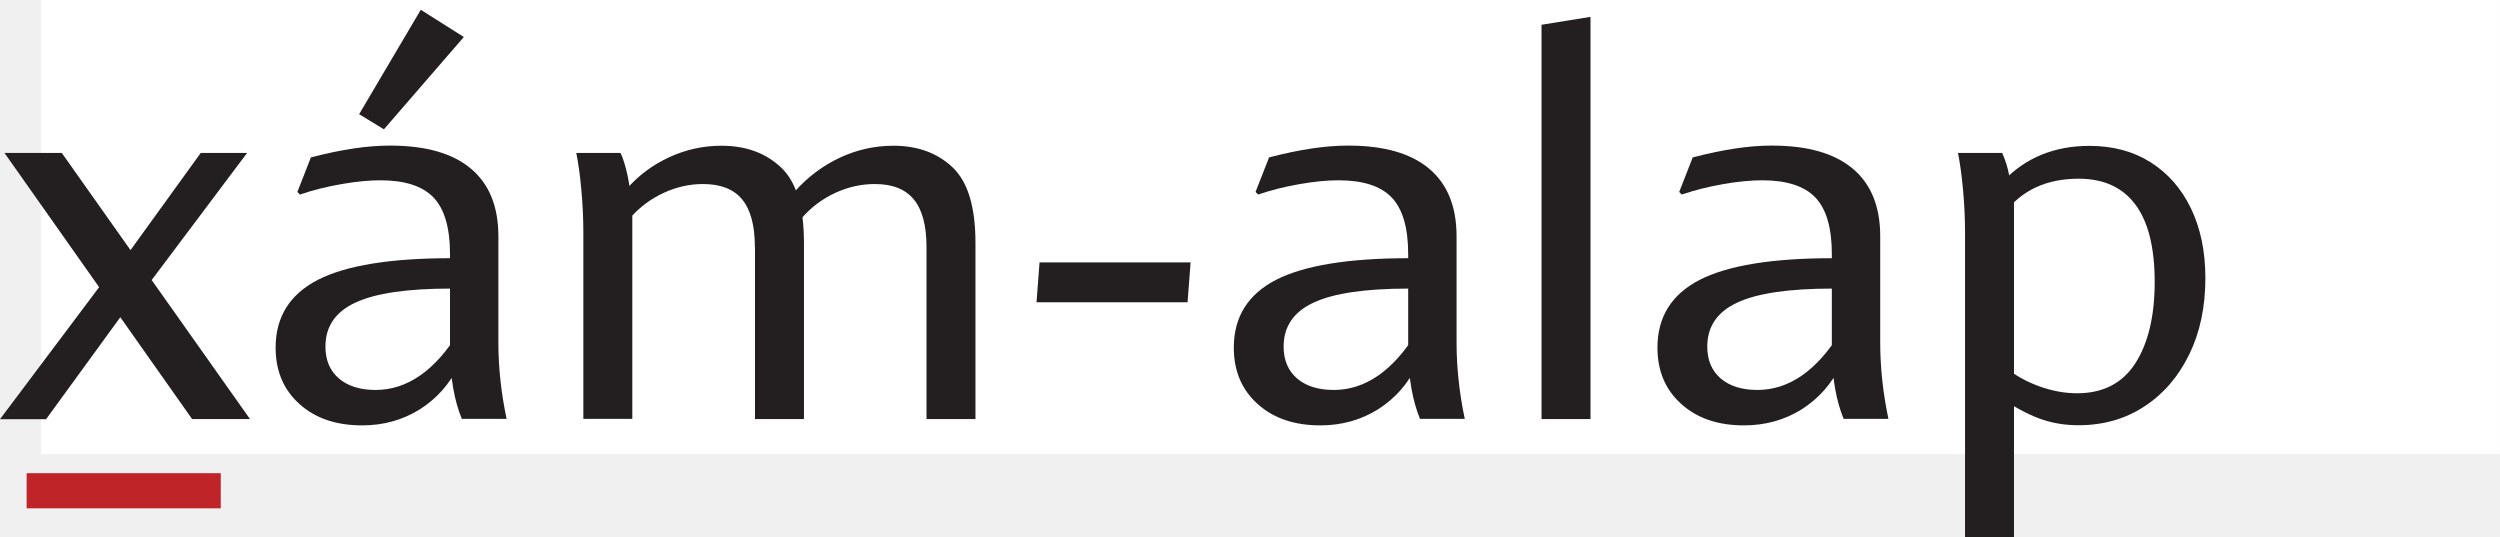
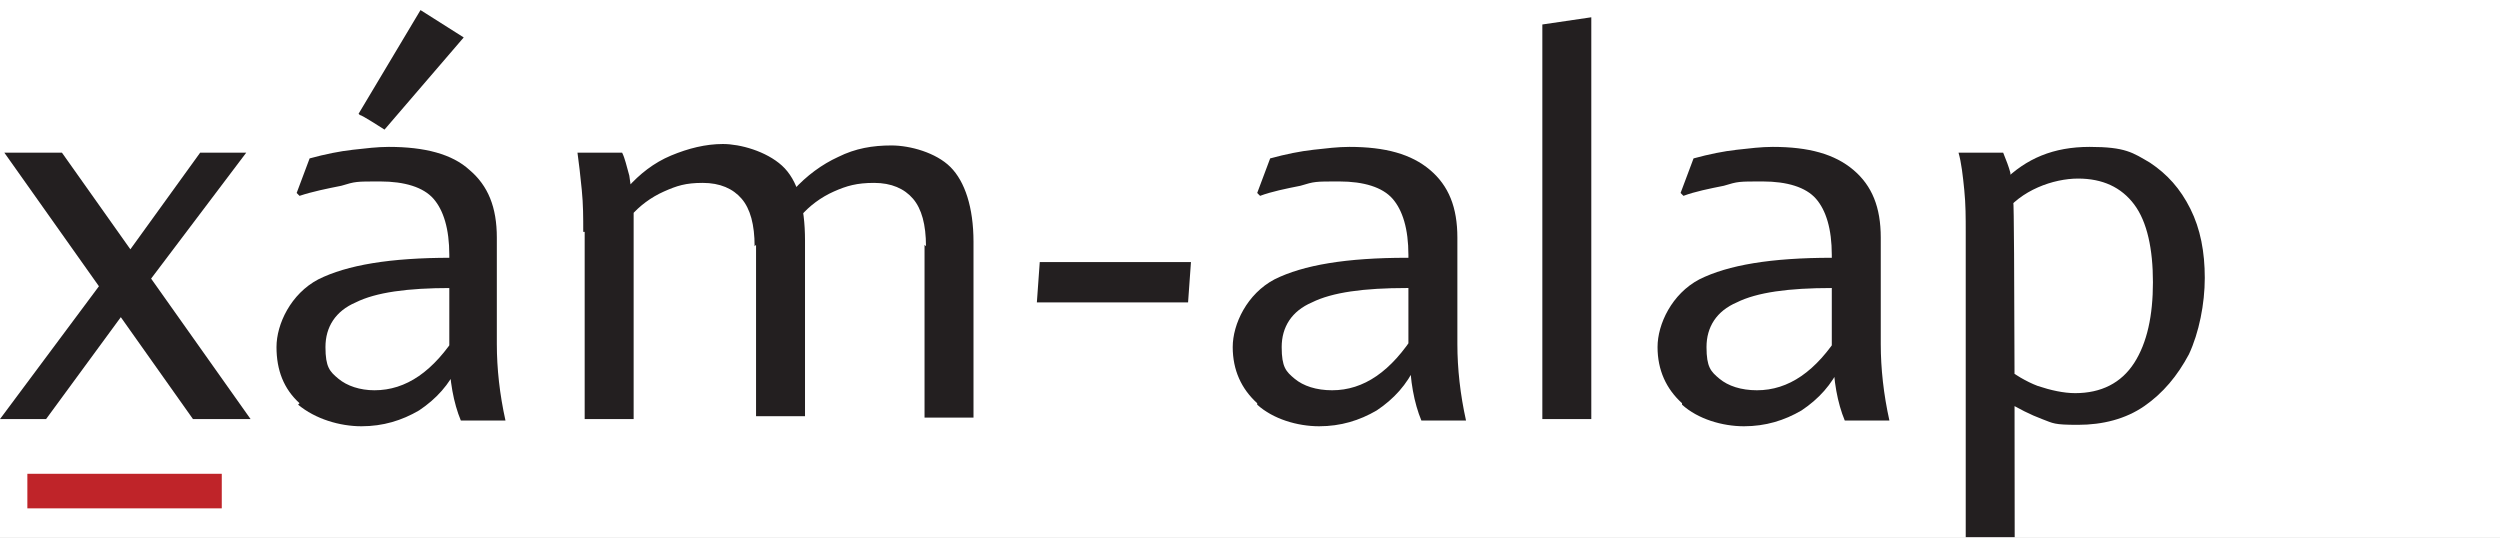
- <svg xmlns="http://www.w3.org/2000/svg" id="Layer_1" data-name="Layer 1" viewBox="0 0 173.61 37.28">
+ <svg xmlns="http://www.w3.org/2000/svg" id="Layer_1" version="1.1" viewBox="0 0 173.6 37.3">
  <defs>
    <style>
-       .cls-1 {
+       .st0 {
        fill: #231f20;
      }

-       .cls-2 {
+       .st1 {
        fill: #bf2429;
      }

-       .cls-3 {
+       .st2 {
        fill: #fff;
      }
    </style>
  </defs>
-   <rect class="cls-3" x="2.85" width="170.75" height="31.53" />
+   <rect class="st2" width="173.6" height="37.3" />
  <g>
-     <path class="cls-1" d="M7.32,19.36l1.37,2.21-5.49,7.54H0l7.32-9.75ZM.31,10.62h3.98l13.07,18.48h-4.02L.31,10.62ZM8.73,17.83l5.21-7.21h3.22l-7.05,9.39-1.39-2.19Z" />
-     <path class="cls-1" d="M20.79,28.05c-1.1-.99-1.65-2.29-1.65-3.91,0-2.13.98-3.7,2.94-4.71,1.96-1,5.04-1.5,9.23-1.5h.53v2.11h-.53c-3.02,0-5.23.32-6.62.97-1.39.64-2.09,1.66-2.09,3.06,0,.94.31,1.67.93,2.21.62.53,1.47.8,2.55.8,2.2,0,4.13-1.34,5.78-4.02v2.3c-.62,1.3-1.53,2.32-2.71,3.07-1.19.74-2.52,1.11-4,1.11-1.8,0-3.25-.49-4.35-1.48ZM31.25,24.57v-6.93c0-1.81-.38-3.12-1.14-3.92s-2-1.2-3.7-1.2c-.79,0-1.71.09-2.73.27-1.03.18-1.98.42-2.85.72l-.18-.18.94-2.4c1.11-.29,2.1-.49,2.97-.62.87-.13,1.71-.2,2.52-.2,2.47,0,4.35.53,5.62,1.6,1.28,1.07,1.91,2.64,1.91,4.71v7.38c0,1.72.19,3.48.57,5.29h-3.11c-.51-1.25-.78-2.76-.82-4.53ZM24.94,7.93L29.22.68l2.99,1.89-5.55,6.41-1.72-1.05Z" />
-     <path class="cls-1" d="M40.51,16.11c0-.96-.05-1.94-.14-2.94-.09-1-.21-1.85-.35-2.55h3.07c.18.36.34.89.49,1.56.14.68.25,1.45.31,2.3l.02.51v14.1h-3.4v-12.99ZM52.42,17.15c0-1.48-.29-2.58-.88-3.3-.59-.72-1.5-1.07-2.73-1.07-.94,0-1.85.21-2.74.62-.89.42-1.66.99-2.29,1.72l-.25-2.01c.82-.94,1.81-1.67,2.96-2.2s2.36-.79,3.62-.79c1.68,0,3.05.5,4.12,1.5,1.07,1,1.6,2.75,1.6,5.23v12.25h-3.4v-11.95ZM64.34,17.15c0-1.48-.29-2.58-.88-3.3-.59-.72-1.49-1.07-2.71-1.07-.95,0-1.87.21-2.76.62-.89.42-1.66.99-2.29,1.72l-.51-1.82c.91-1.02,1.96-1.8,3.13-2.35,1.18-.55,2.42-.83,3.72-.83,1.68,0,3.05.5,4.11,1.5,1.06,1,1.59,2.75,1.59,5.23v12.25h-3.4v-11.95Z" />
-     <path class="cls-1" d="M72.19,18.22h10.49l-.21,2.77h-10.49l.21-2.77Z" />
-     <path class="cls-1" d="M87.33,28.05c-1.1-.99-1.65-2.29-1.65-3.91,0-2.13.98-3.7,2.94-4.71,1.96-1,5.04-1.5,9.23-1.5h.53v2.11h-.53c-3.02,0-5.23.32-6.62.97-1.39.64-2.09,1.66-2.09,3.06,0,.94.31,1.67.93,2.21.62.53,1.47.8,2.55.8,2.2,0,4.13-1.34,5.78-4.02v2.3c-.62,1.3-1.53,2.32-2.71,3.07-1.19.74-2.52,1.11-4,1.11-1.8,0-3.25-.49-4.35-1.48ZM97.79,24.57v-6.93c0-1.81-.38-3.12-1.14-3.92s-2-1.2-3.7-1.2c-.79,0-1.71.09-2.73.27-1.03.18-1.98.42-2.85.72l-.18-.18.94-2.4c1.11-.29,2.1-.49,2.97-.62.87-.13,1.71-.2,2.52-.2,2.47,0,4.35.53,5.62,1.6,1.28,1.07,1.91,2.64,1.91,4.71v7.38c0,1.72.19,3.48.57,5.29h-3.11c-.51-1.25-.78-2.76-.82-4.53Z" />
-     <path class="cls-1" d="M107.05,1.72l3.4-.55v27.93h-3.4V1.72Z" />
-     <path class="cls-1" d="M116.75,28.05c-1.1-.99-1.65-2.29-1.65-3.91,0-2.13.98-3.7,2.94-4.71,1.96-1,5.04-1.5,9.23-1.5h.53v2.11h-.53c-3.02,0-5.23.32-6.62.97-1.39.64-2.09,1.66-2.09,3.06,0,.94.31,1.67.93,2.21.62.53,1.47.8,2.55.8,2.2,0,4.13-1.34,5.78-4.02v2.3c-.62,1.3-1.53,2.32-2.71,3.07-1.19.74-2.52,1.11-4,1.11-1.8,0-3.25-.49-4.35-1.48ZM127.21,24.57v-6.93c0-1.81-.38-3.12-1.14-3.92s-2-1.2-3.7-1.2c-.79,0-1.71.09-2.73.27-1.03.18-1.98.42-2.85.72l-.18-.18.94-2.4c1.11-.29,2.1-.49,2.97-.62.87-.13,1.71-.2,2.52-.2,2.47,0,4.35.53,5.62,1.6,1.28,1.07,1.91,2.64,1.91,4.71v7.38c0,1.72.19,3.48.57,5.29h-3.11c-.51-1.25-.78-2.76-.82-4.53Z" />
-     <path class="cls-1" d="M136.46,16.11c0-.96-.05-1.94-.14-2.94-.09-1-.21-1.85-.35-2.55h3.07c.22.5.37.97.46,1.44.08.46.17.95.24,1.46l.12.49v23.28h-3.4v-21.17ZM141.84,29.14c-.78-.26-1.63-.69-2.56-1.29v-2.32c.68.55,1.46.98,2.34,1.3.89.32,1.76.48,2.62.48,1.81,0,3.16-.7,4.05-2.09.89-1.39,1.34-3.27,1.34-5.64s-.44-4.16-1.33-5.36c-.89-1.2-2.2-1.81-3.95-1.81-2.27,0-4,.82-5.21,2.46v-2.32c1.55-1.61,3.54-2.42,5.96-2.42,1.63,0,3.04.38,4.25,1.14,1.2.76,2.14,1.83,2.8,3.2.66,1.37,1,2.99,1,4.83,0,2.01-.37,3.78-1.12,5.31-.75,1.54-1.78,2.74-3.11,3.61-1.32.87-2.85,1.31-4.58,1.31-.89,0-1.72-.13-2.5-.39Z" />
+     <path class="st0" d="M7.3,19.4l1.4,2.2-5.5,7.5H0l7.3-9.8ZM.3,10.6h4l13.1,18.5h-4L.3,10.6ZM8.7,17.8l5.2-7.2h3.2l-7.1,9.4-1.4-2.2h0Z" />
+     <path class="st0" d="M20.8,28c-1.1-1-1.6-2.3-1.6-3.9s1-3.7,2.9-4.7c2-1,5-1.5,9.2-1.5h.5v2.1h-.5c-3,0-5.2.3-6.6,1-1.4.6-2.1,1.7-2.1,3.1s.3,1.7.9,2.2c.6.5,1.5.8,2.5.8,2.2,0,4.1-1.3,5.8-4v2.3c-.6,1.3-1.5,2.3-2.7,3.1-1.2.7-2.5,1.1-4,1.1s-3.2-.5-4.4-1.5h0ZM31.2,24.6v-6.9c0-1.8-.4-3.1-1.1-3.9s-2-1.2-3.7-1.2-1.7,0-2.7.3c-1,.2-2,.4-2.9.7l-.2-.2.9-2.4c1.1-.3,2.1-.5,3-.6.9-.1,1.7-.2,2.5-.2,2.5,0,4.4.5,5.6,1.6,1.3,1.1,1.9,2.6,1.9,4.7v7.4c0,1.7.2,3.5.6,5.3h-3.1c-.5-1.2-.8-2.8-.8-4.5h0ZM24.9,7.9L29.2.7l3,1.9-5.5,6.4s-1.7-1.1-1.7-1Z" />
+     <path class="st0" d="M40.5,16.1c0-1,0-1.9-.1-2.9s-.2-1.9-.3-2.6h3.1c.2.4.3.9.5,1.6.1.7.2,1.4.3,2.3v.5s0,14.1,0,14.1h-3.4v-13h0ZM52.4,17.1c0-1.5-.3-2.6-.9-3.3s-1.5-1.1-2.7-1.1-1.8.2-2.7.6c-.9.4-1.7,1-2.3,1.7l-.2-2c.8-.9,1.8-1.7,3-2.2s2.4-.8,3.6-.8,3,.5,4.1,1.5,1.6,2.8,1.6,5.2v12.2h-3.4v-11.9h0ZM64.3,17.1c0-1.5-.3-2.6-.9-3.3s-1.5-1.1-2.7-1.1-1.9.2-2.8.6c-.9.4-1.7,1-2.3,1.7l-.5-1.8c.9-1,2-1.8,3.1-2.3,1.2-.6,2.4-.8,3.7-.8s3.1.5,4.1,1.5,1.6,2.8,1.6,5.2v12.2h-3.4v-12Z" />
+     <path class="st0" d="M72.2,18.2h10.5l-.2,2.8h-10.5l.2-2.8Z" />
+     <path class="st0" d="M87.3,28c-1.1-1-1.7-2.3-1.7-3.9s1-3.7,2.9-4.7c2-1,5-1.5,9.2-1.5h.5v2.1h-.5c-3,0-5.2.3-6.6,1-1.4.6-2.1,1.7-2.1,3.1s.3,1.7.9,2.2c.6.5,1.5.8,2.6.8,2.2,0,4.1-1.3,5.8-4v2.3c-.6,1.3-1.5,2.3-2.7,3.1-1.2.7-2.5,1.1-4,1.1s-3.2-.5-4.3-1.5h0ZM97.8,24.6v-6.9c0-1.8-.4-3.1-1.1-3.9s-2-1.2-3.7-1.2-1.7,0-2.7.3c-1,.2-2,.4-2.8.7l-.2-.2.9-2.4c1.1-.3,2.1-.5,3-.6s1.7-.2,2.5-.2c2.5,0,4.3.5,5.6,1.6,1.3,1.1,1.9,2.6,1.9,4.7v7.4c0,1.7.2,3.5.6,5.3h-3.1c-.5-1.2-.8-2.8-.8-4.5h0Z" />
+     <path class="st0" d="M107.1,1.7l3.4-.5v27.9h-3.4V1.7Z" />
+     <path class="st0" d="M116.8,28c-1.1-1-1.7-2.3-1.7-3.9s1-3.7,2.9-4.7c2-1,5-1.5,9.2-1.5h.5v2.1h-.5c-3,0-5.2.3-6.6,1-1.4.6-2.1,1.7-2.1,3.1s.3,1.7.9,2.2c.6.5,1.5.8,2.6.8,2.2,0,4.1-1.3,5.8-4v2.3c-.6,1.3-1.5,2.3-2.7,3.1-1.2.7-2.5,1.1-4,1.1s-3.2-.5-4.3-1.5h0ZM127.2,24.6v-6.9c0-1.8-.4-3.1-1.1-3.9s-2-1.2-3.7-1.2-1.7,0-2.7.3c-1,.2-2,.4-2.8.7l-.2-.2.9-2.4c1.1-.3,2.1-.5,3-.6s1.7-.2,2.5-.2c2.5,0,4.3.5,5.6,1.6,1.3,1.1,1.9,2.6,1.9,4.7v7.4c0,1.7.2,3.5.6,5.3h-3.1c-.5-1.2-.8-2.8-.8-4.5h0Z" />
+     <path class="st0" d="M136.5,16.1c0-1,0-1.9-.1-2.9s-.2-1.9-.4-2.6h3.1c.2.5.4,1,.5,1.4,0,.5.2.9.2,1.5v.5c.1,0,.1,23.3.1,23.3h-3.4v-21.2h0ZM141.8,29.1c-.8-.3-1.6-.7-2.6-1.3v-2.3c.7.5,1.5,1,2.3,1.3.9.3,1.8.5,2.6.5,1.8,0,3.2-.7,4.1-2.1s1.3-3.3,1.3-5.6-.4-4.2-1.3-5.4c-.9-1.2-2.2-1.8-3.9-1.8s-4,.8-5.2,2.5v-2.3c1.6-1.6,3.5-2.4,6-2.4s3,.4,4.2,1.1c1.2.8,2.1,1.8,2.8,3.2s1,3,1,4.8-.4,3.8-1.1,5.3c-.8,1.5-1.8,2.7-3.1,3.6-1.3.9-2.9,1.3-4.6,1.3s-1.7-.1-2.5-.4Z" />
  </g>
-   <rect class="cls-2" x="1.85" y="32.86" width="13.48" height="2.44" />
+   <rect class="st1" x="1.9" y="32.9" width="13.5" height="2.4" />
</svg>
